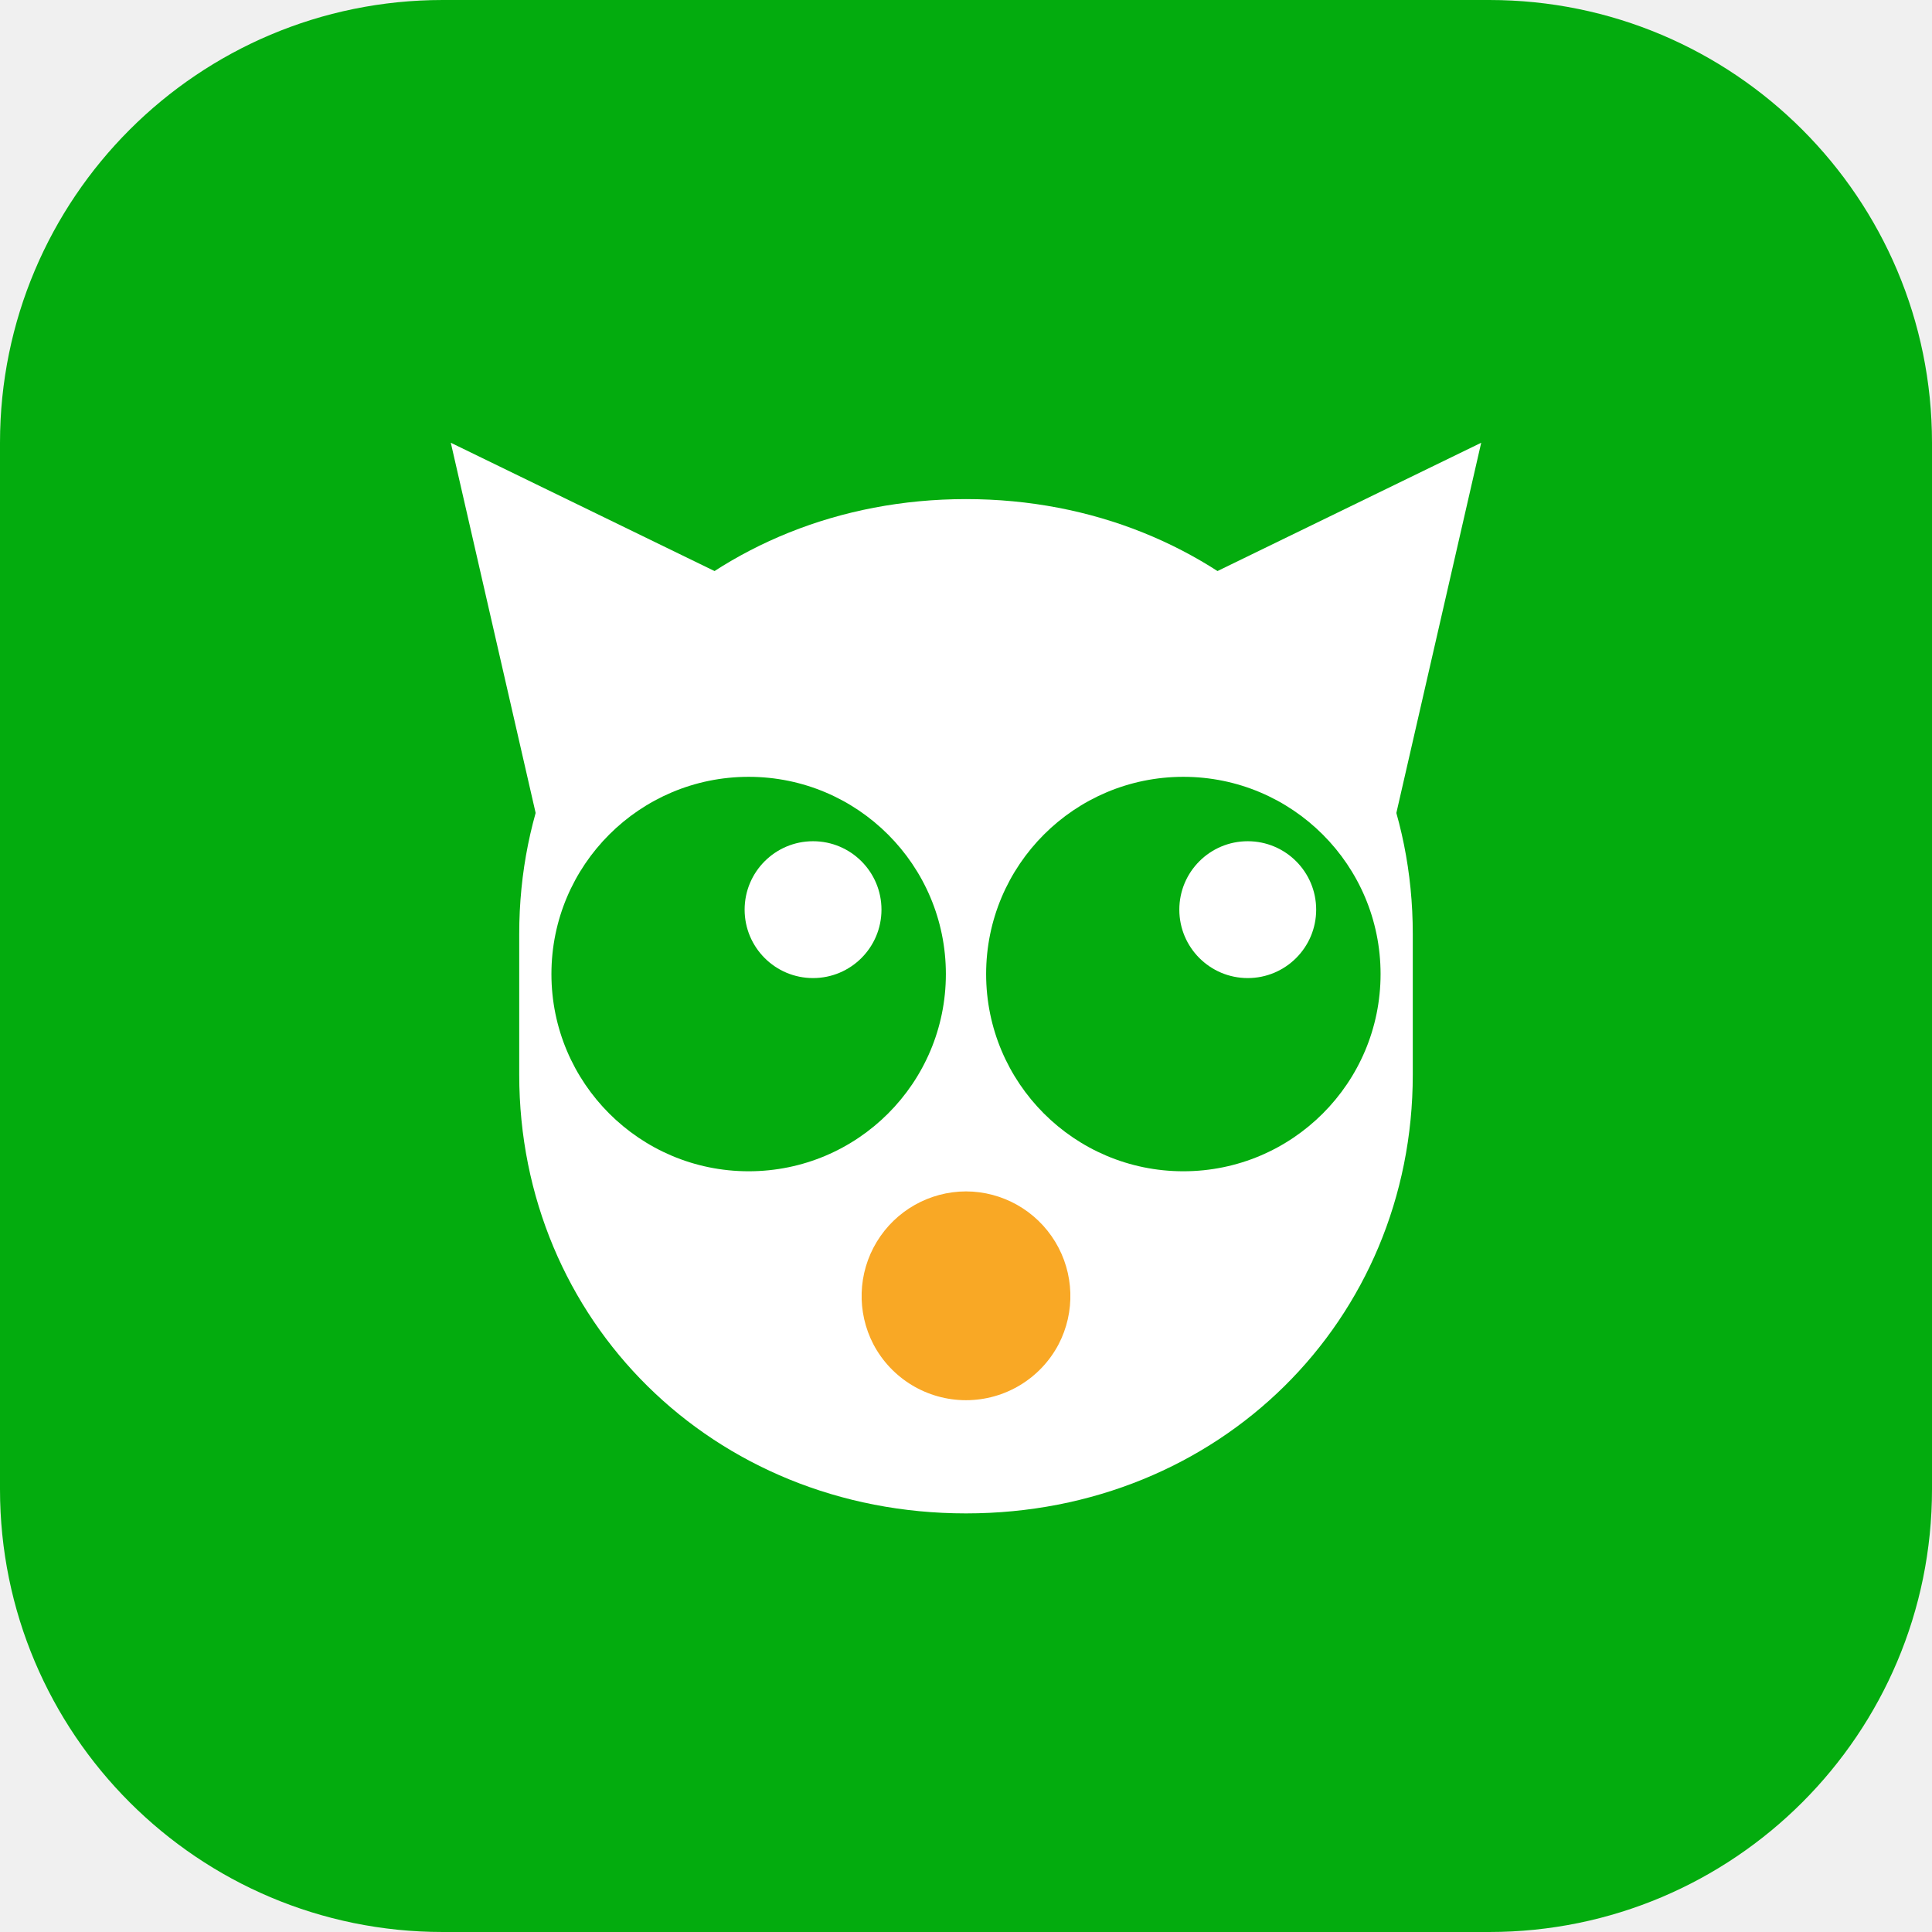
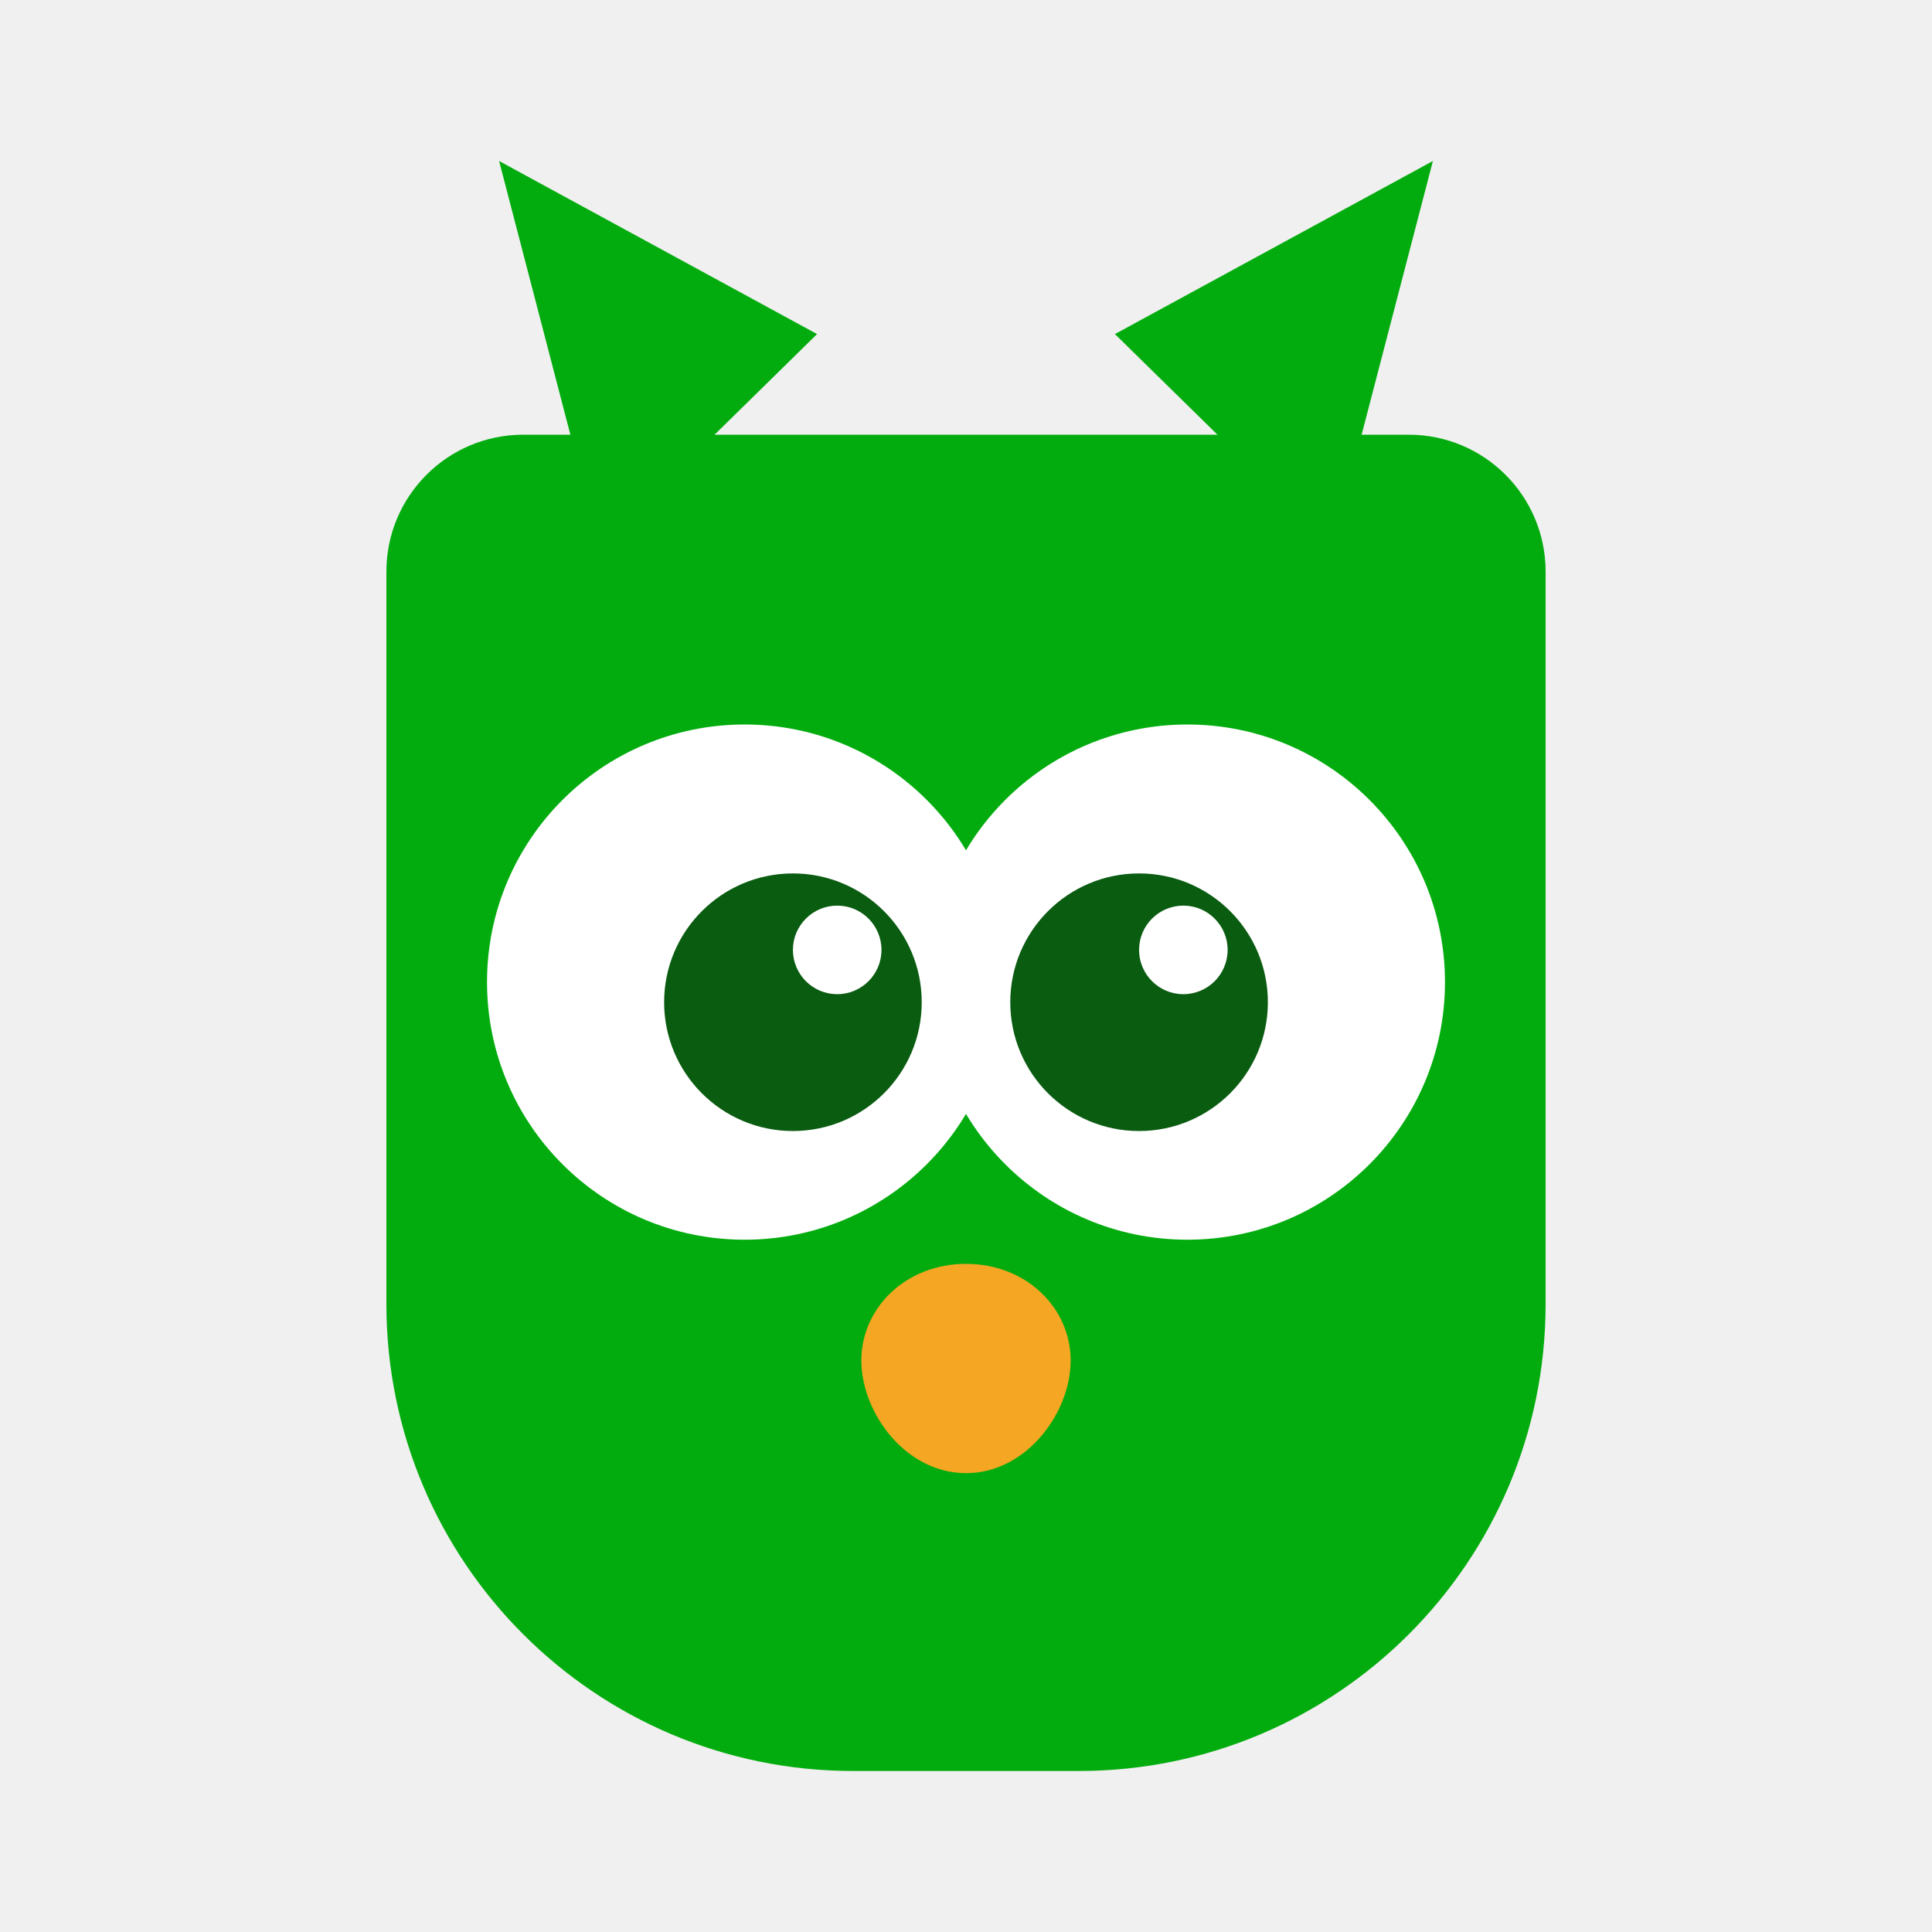
<svg xmlns="http://www.w3.org/2000/svg" viewBox="0 0 48 48" width="256" height="256">
-   <rect width="48" height="48" rx="11" fill="#03ac0e" />
-   <path d="M13.4 20.6 11.2 11l7.4 3.6Z" fill="#ffffff" />
-   <path d="M34.6 20.6 36.8 11l-7.4 3.6Z" fill="#ffffff" />
-   <path d="M24 12.4c6.3 0 11.1 4.7 11.1 10.8v3.5c0 6.1-4.8 10.9-11.1 10.9s-11.1-4.8-11.1-10.9v-3.5c0-6.1 4.8-10.8 11.1-10.8Z" fill="#ffffff" />
-   <circle cx="18.6" cy="24.2" r="4.9" fill="#03ac0e" />
-   <circle cx="29.4" cy="24.2" r="4.9" fill="#03ac0e" />
-   <circle cx="20.2" cy="22.6" r="1.7" fill="#ffffff" />
-   <circle cx="31" cy="22.6" r="1.7" fill="#ffffff" />
-   <path d="M24 29.6a2.6 2.6 0 0 1 2.3 3.8 2.6 2.6 0 0 1-4.6 0 2.6 2.6 0 0 1 2.3-3.8Z" fill="#f9a825" />
+   <path d="M9.6 14.2A3.4 3.4 0 0 1 13 10.8h22a3.4 3.4 0 0 1 3.4 3.4v18.2A11.6 11.6 0 0 1 26.8 44h-5.6A11.6 11.6 0 0 1 9.6 32.4Z" fill="#03ac0e" />
+   <path d="M14.9 13.6 12.4 4l7.9 4.3Z" fill="#03ac0e" />
+   <path d="M33.1 13.6 35.6 4l-7.9 4.3Z" fill="#03ac0e" />
+   <circle cx="18.5" cy="24.4" r="6.4" fill="#ffffff" />
+   <circle cx="29.5" cy="24.4" r="6.4" fill="#ffffff" />
+   <circle cx="19.7" cy="24.9" r="3.2" fill="#0a5c11" />
+   <circle cx="28.3" cy="24.9" r="3.2" fill="#0a5c11" />
+   <circle cx="20.8" cy="23.6" r="1.1" fill="#ffffff" />
+   <circle cx="29.4" cy="23.6" r="1.1" fill="#ffffff" />
+   <path d="M24 31.4c1.5 0 2.6 1.1 2.6 2.4S25.5 36.6 24 36.6s-2.6-1.5-2.6-2.8 1.1-2.4 2.6-2.4Z" fill="#f5a623" />
</svg>
